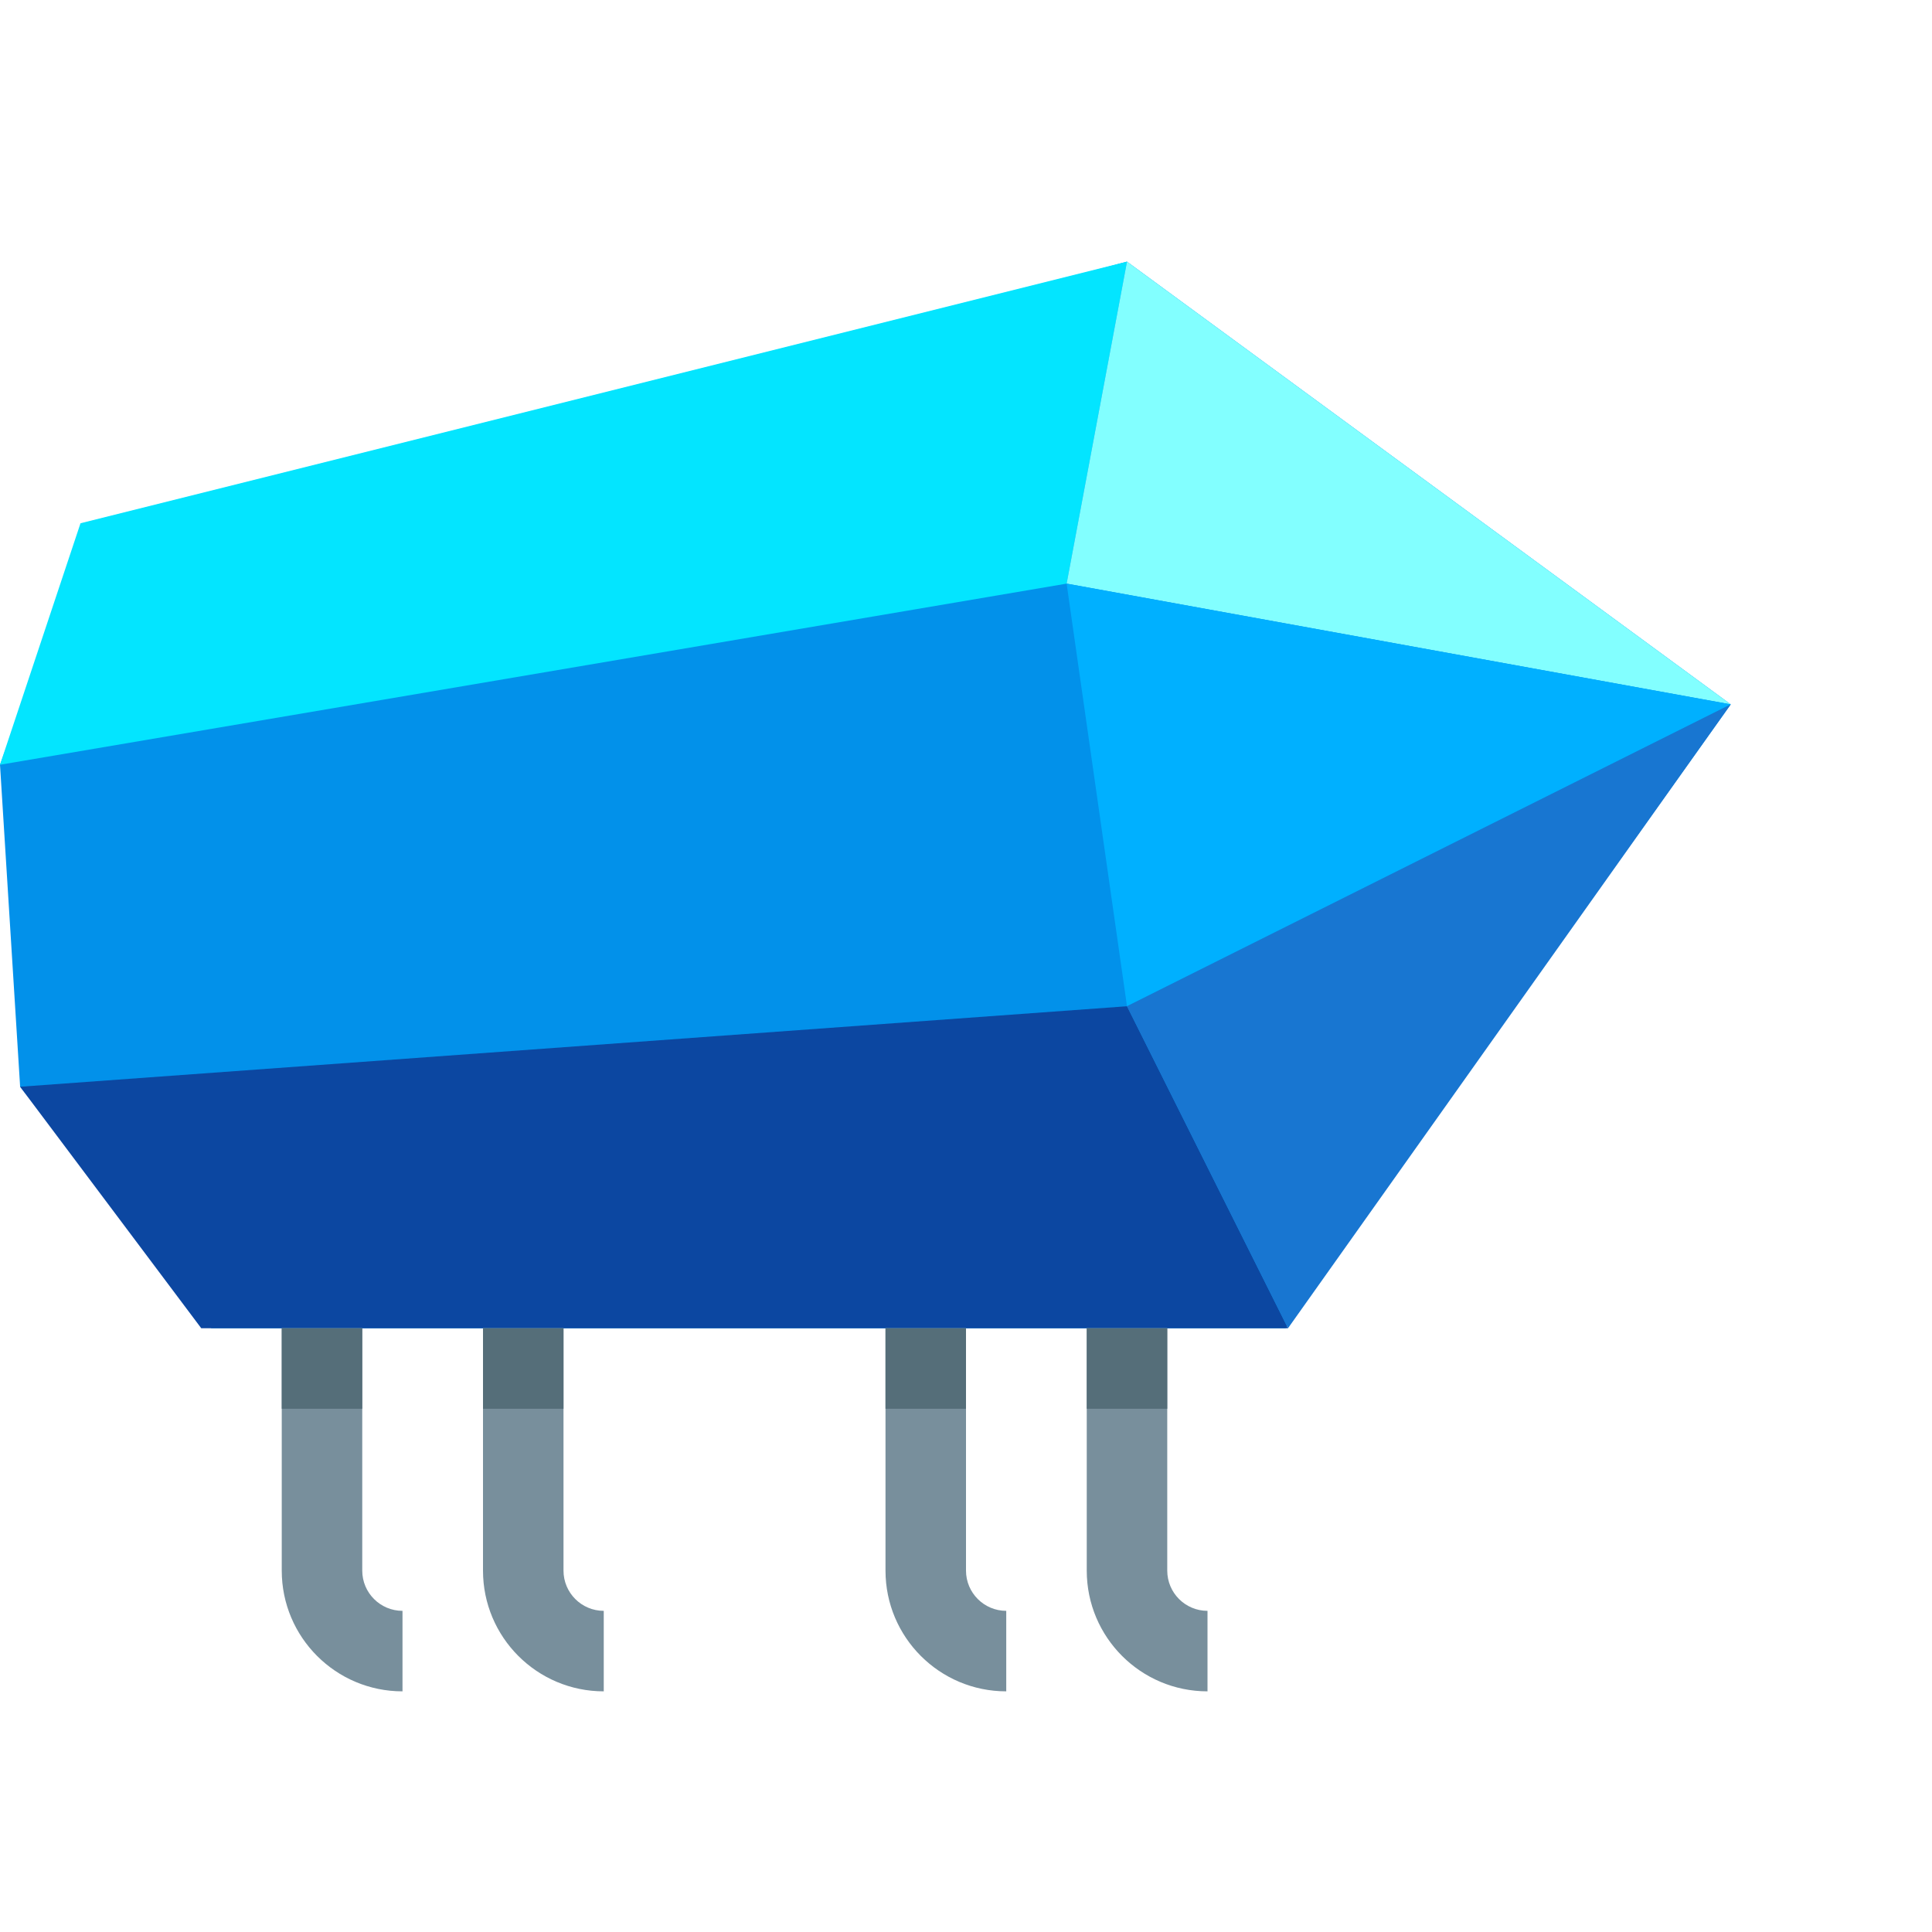
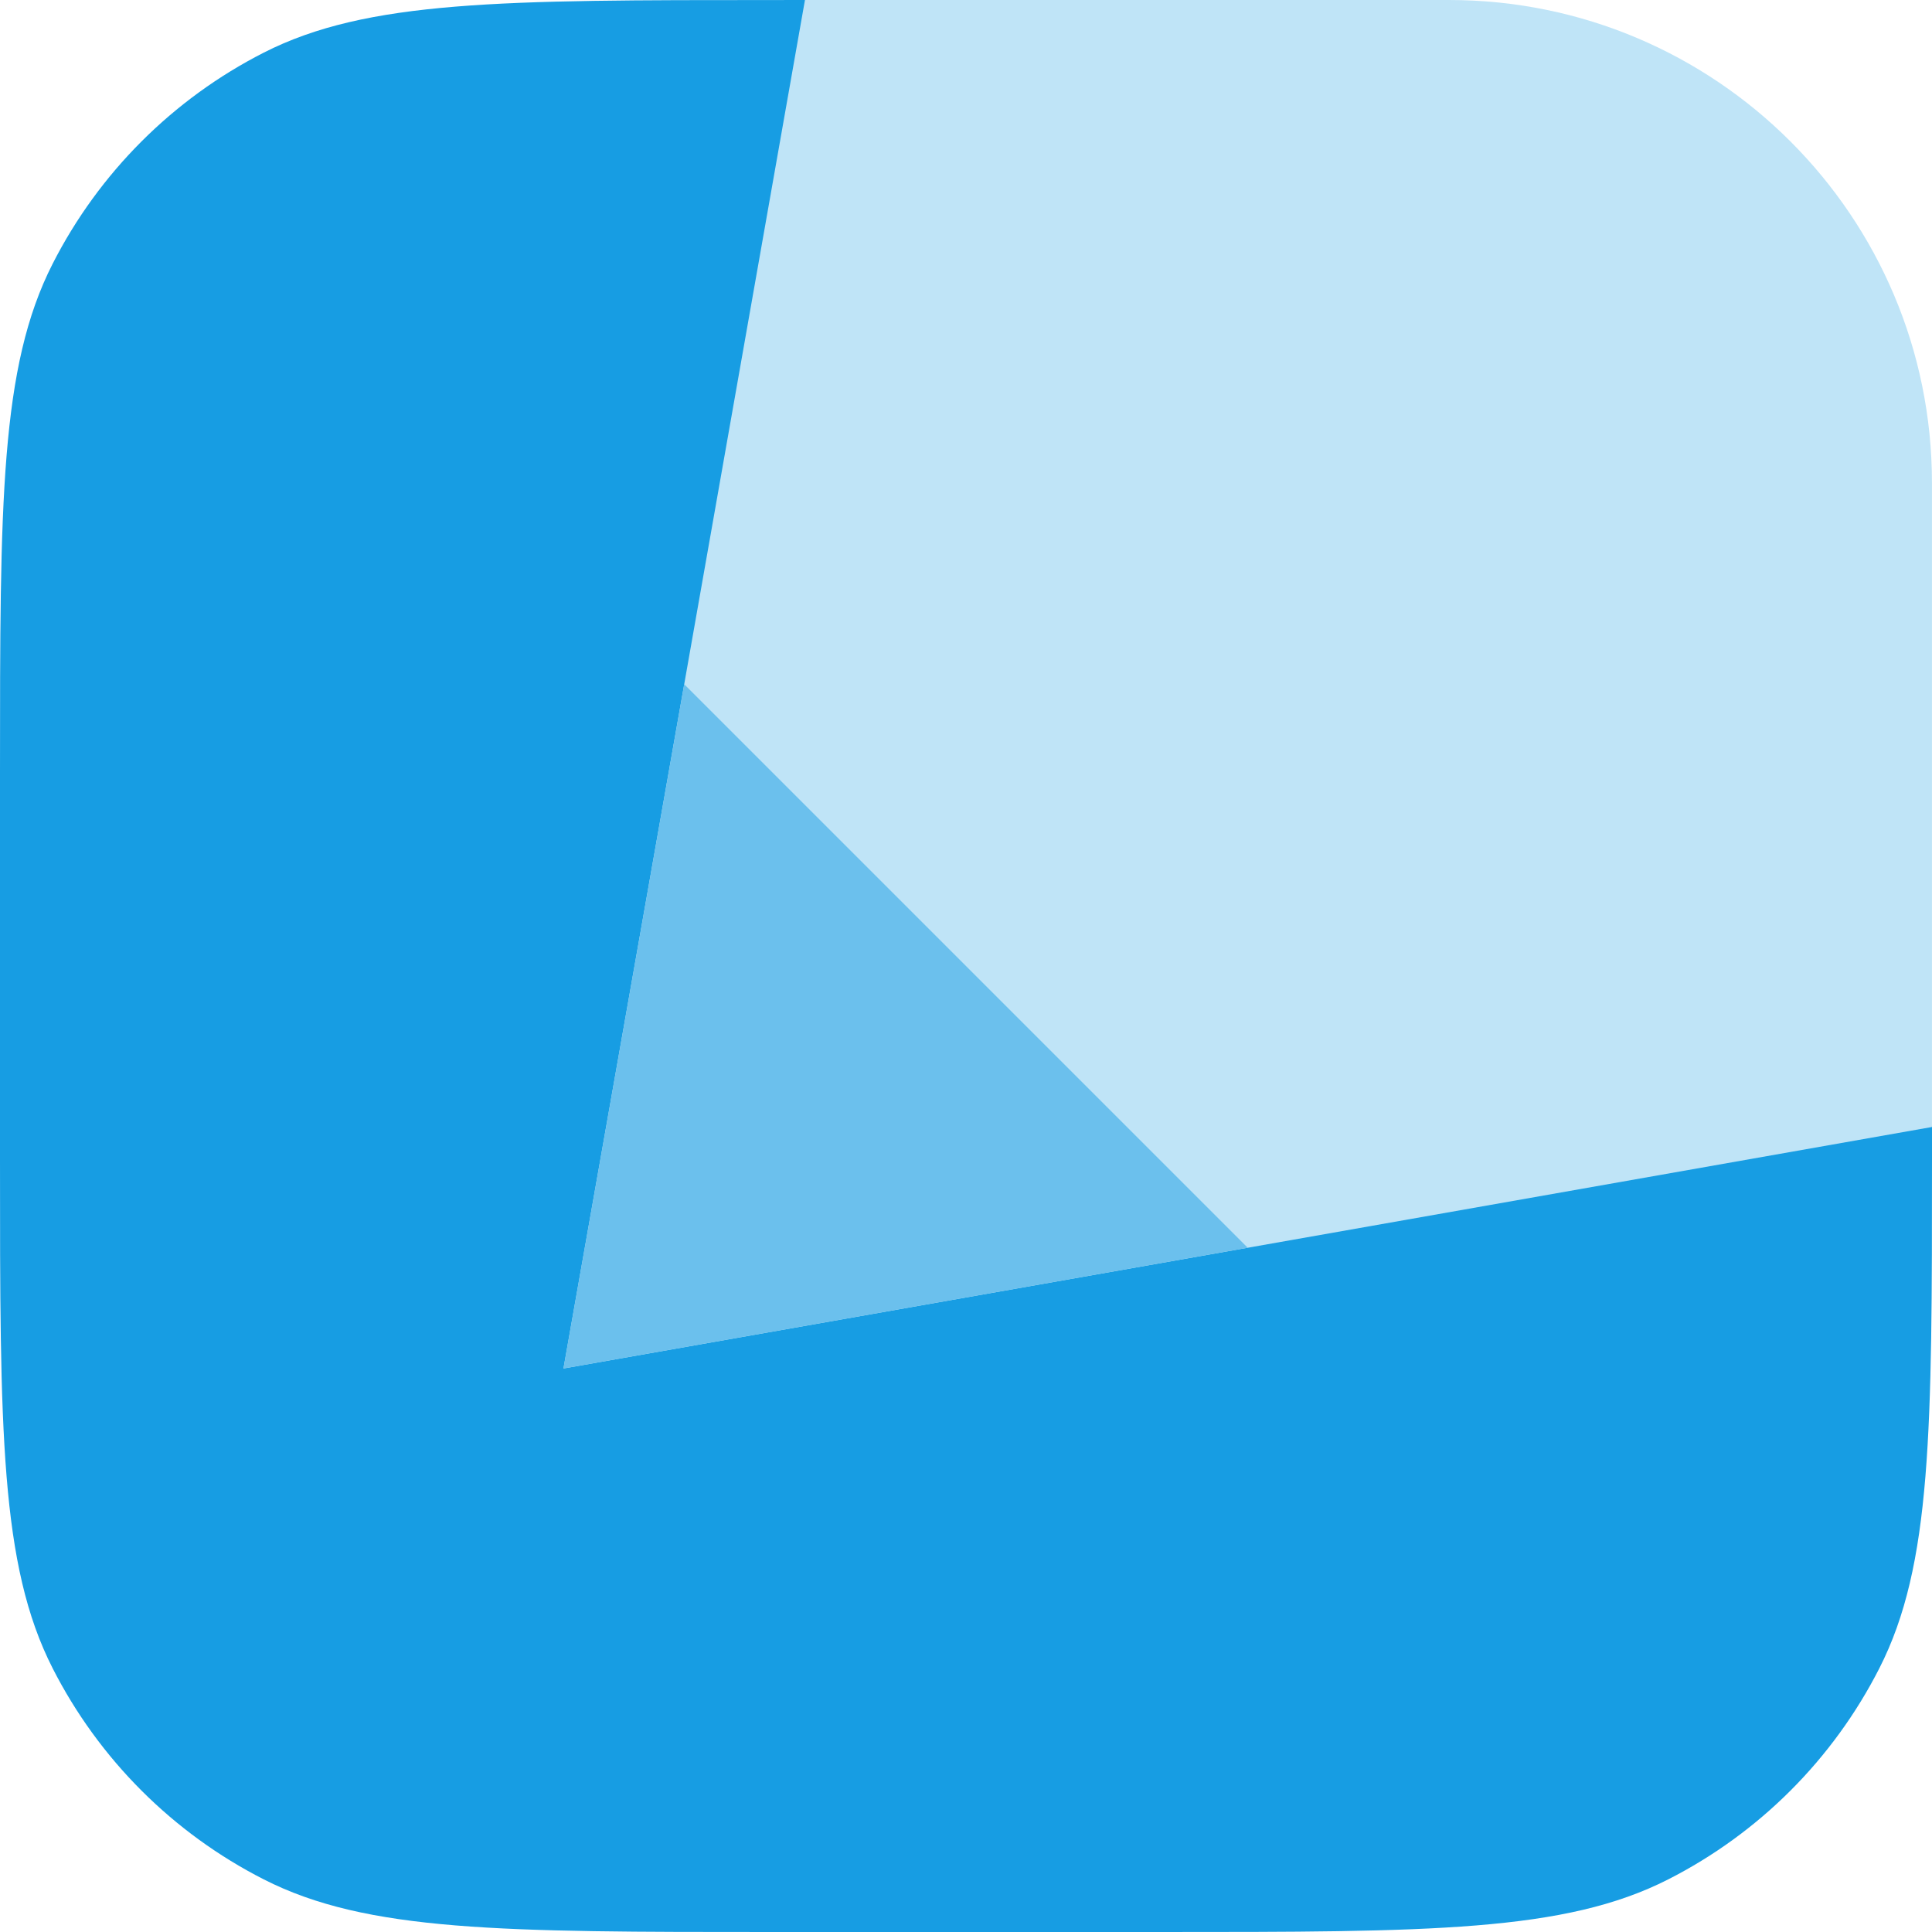
<svg xmlns="http://www.w3.org/2000/svg" width="48" height="48" viewBox="0 0 48 48" fill="none">
-   <path fill-rule="evenodd" clip-rule="evenodd" d="M2 13.5L28 6.5L43 17.5L31.938 33H5.25L0.5 27L0 19L2 13.5Z" fill="#0291EA" />
-   <path fill-rule="evenodd" clip-rule="evenodd" d="M28 6.5L26.5 14.5L0 19L2 13L28 6.5Z" fill="#03E5FF" />
-   <path fill-rule="evenodd" clip-rule="evenodd" d="M28 25L32 33H5L0.5 27L28 25Z" fill="#0C47A1" />
-   <path fill-rule="evenodd" clip-rule="evenodd" d="M28 6.5L43 17.5L26.5 14.5L28 6.5Z" fill="#82FFFF" />
-   <path fill-rule="evenodd" clip-rule="evenodd" d="M43 17.5L28 25L26.5 14.5L43 17.5Z" fill="#00B0FF" />
-   <path fill-rule="evenodd" clip-rule="evenodd" d="M43 17.5L32 33L28 25L43 17.5Z" fill="#1876D1" />
-   <path d="M10 40.021V42.021C8.343 42.021 7 40.678 7 39.021V33H9V39.021C9 39.573 9.448 40.021 10 40.021Z" fill="#788F9C" />
-   <path d="M15 40.021V42.021C13.343 42.021 12 40.678 12 39.021V33H14V39.021C14 39.573 14.448 40.021 15 40.021Z" fill="#788F9C" />
-   <path d="M25 40.021V42.021C23.343 42.021 22 40.678 22 39.021V33H24V39.021C24 39.573 24.448 40.021 25 40.021Z" fill="#788F9C" />
-   <path d="M30 40.021V42.021C28.343 42.021 27 40.678 27 39.021V33H29V39.021C29 39.573 29.448 40.021 30 40.021Z" fill="#788F9C" />
-   <rect x="7" y="33" width="2" height="2" fill="#556E79" />
-   <rect x="12" y="33" width="2" height="2" fill="#556E79" />
-   <rect x="22" y="33" width="2" height="2" fill="#556E79" />
-   <rect x="27" y="33" width="2" height="2" fill="#556E79" />
+   <path d="M19.2 48H28.8C35.521 48 38.881 48 41.448 46.692C43.706 45.542 45.542 43.706 46.692 41.448C48 38.881 48 35.521 48 28.8V27.984L20.016 0L19.2 0.001C12.479 0.001 9.119 0.001 6.552 1.308C4.294 2.459 2.458 4.295 1.308 6.553C0 9.12 0 12.48 0 19.2V28.8C0 35.521 0 38.881 1.308 41.448C2.458 43.706 4.294 45.542 6.552 46.692C9.119 48 12.479 48 19.2 48Z" fill="#179DE3" />
+   <path d="M13.999 34L19.999 0H35.999C42.626 0 47.999 5.373 47.999 12V28L13.999 34Z" fill="#BFE4F7" />
+   <path d="M30.999 31L16.999 17L13.999 34L30.999 31Z" fill="#6BC0ED" />
</svg>
